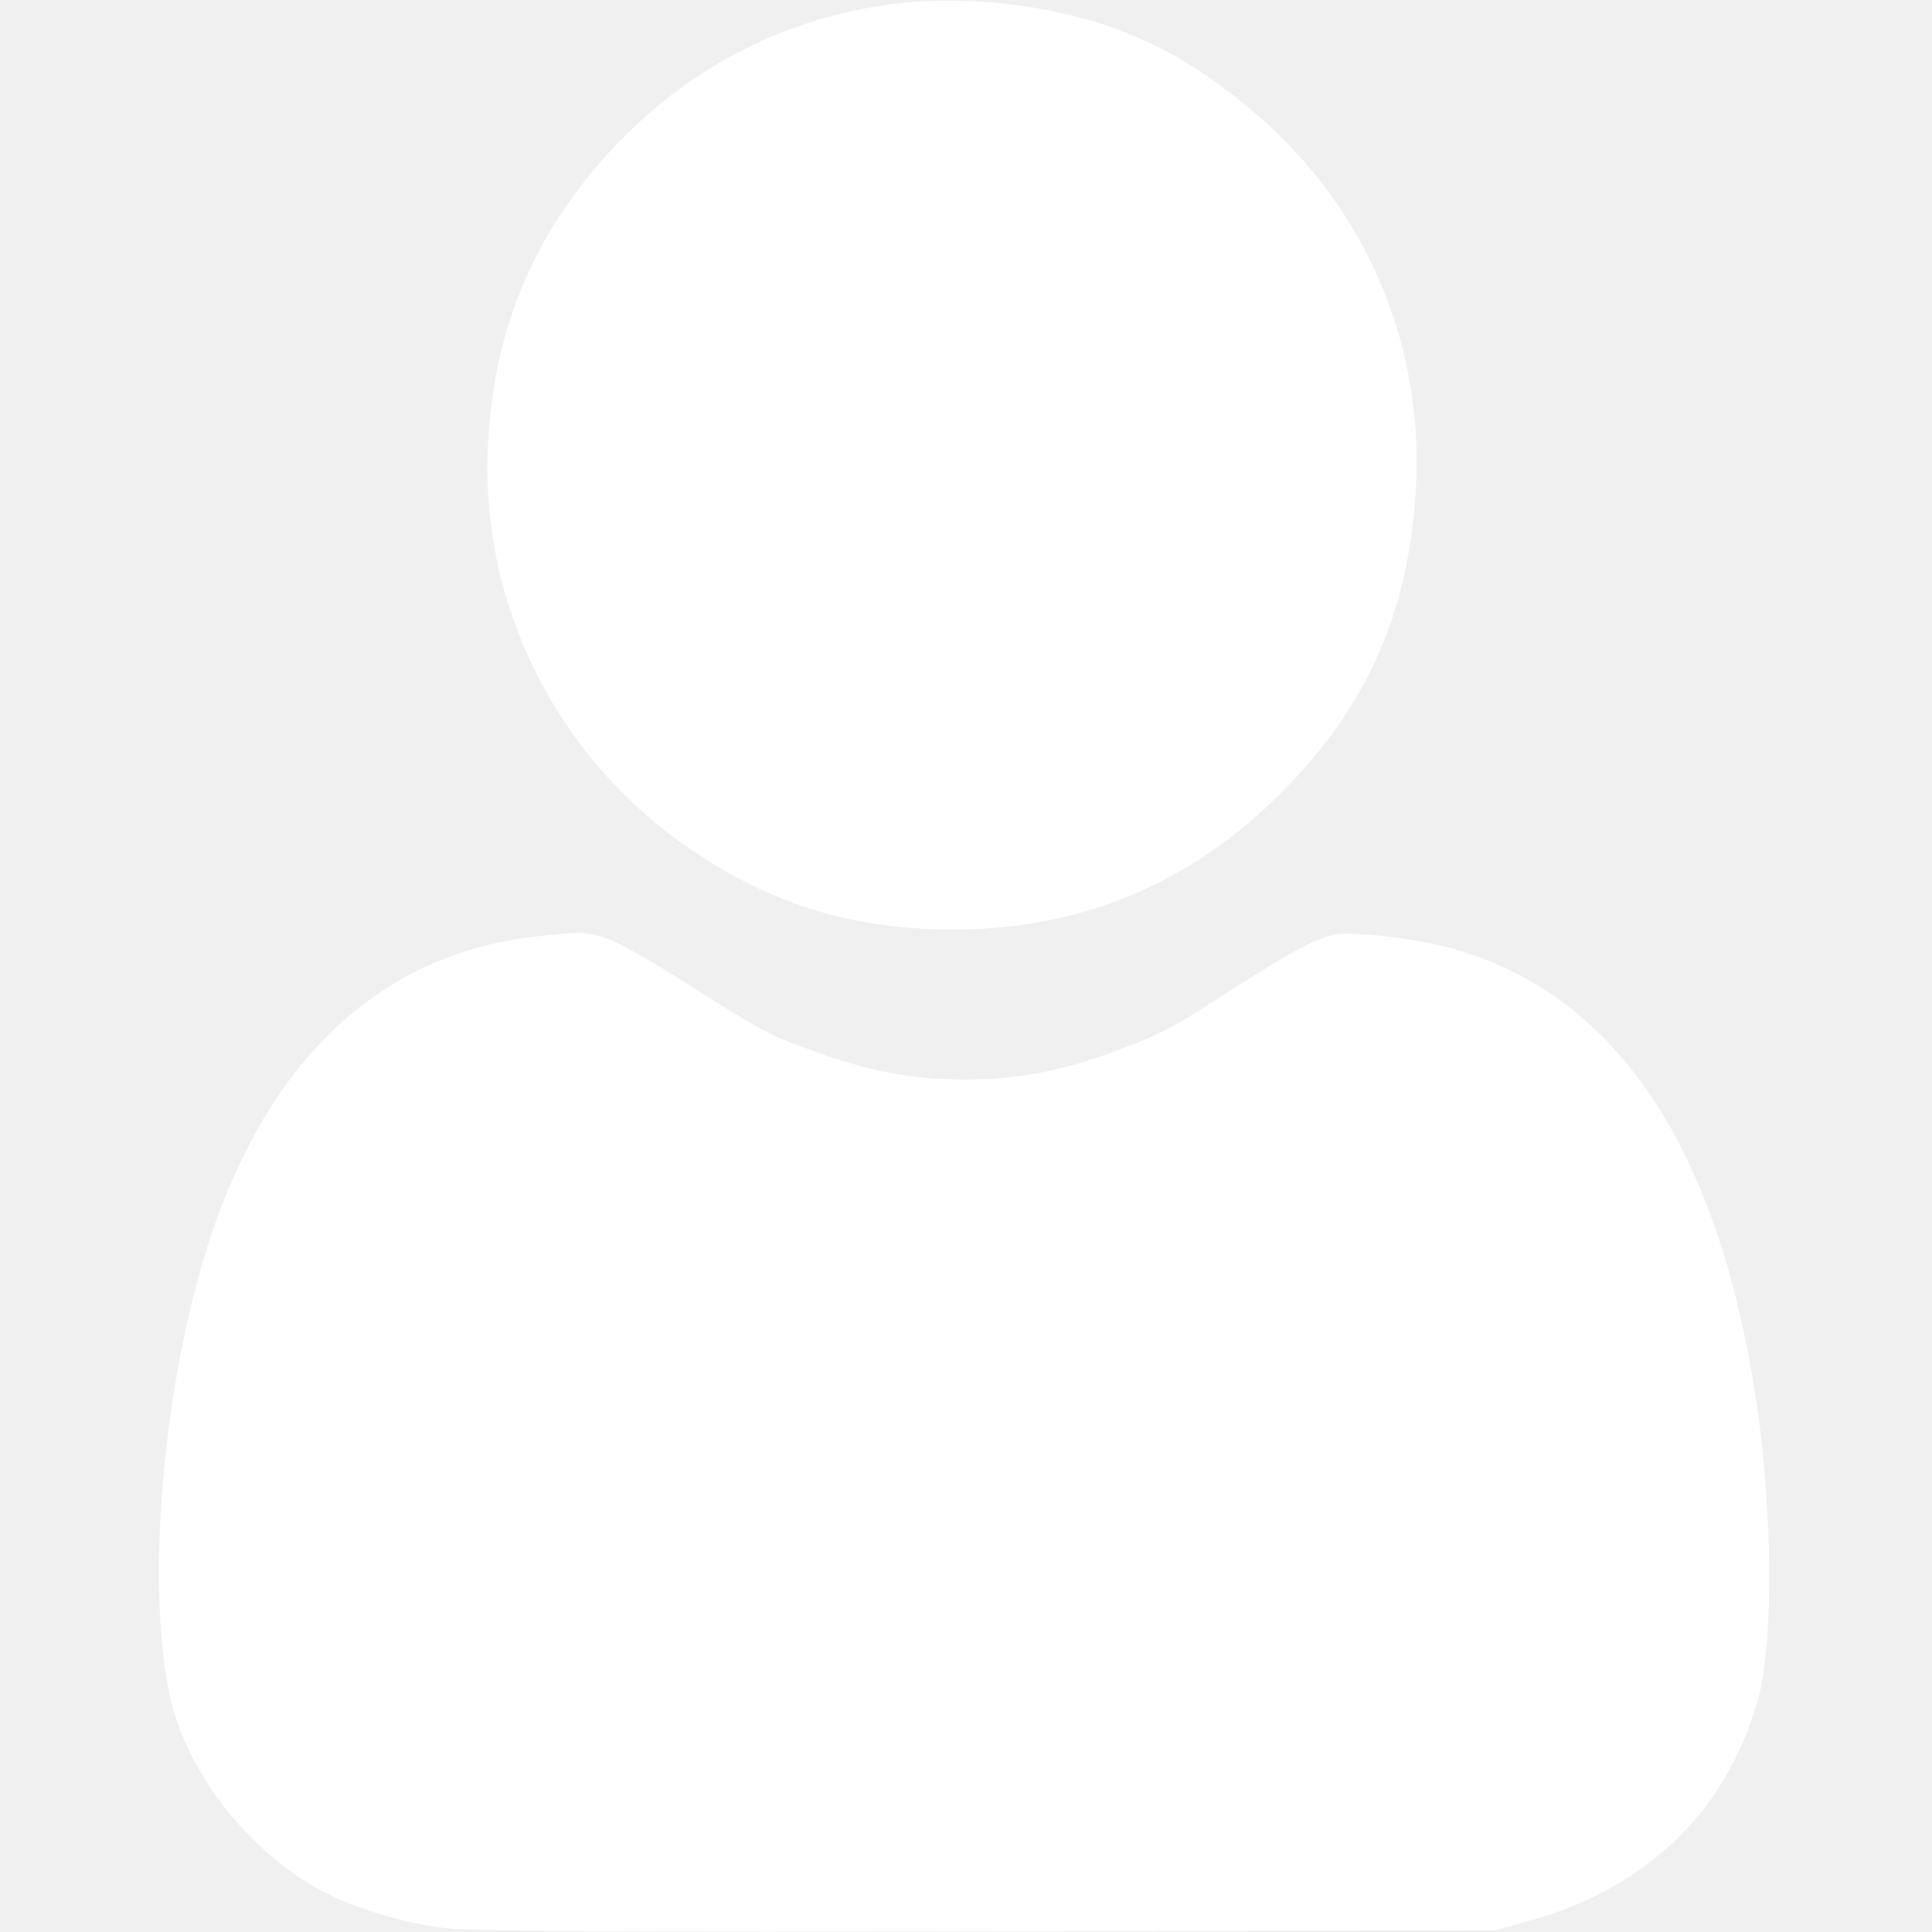
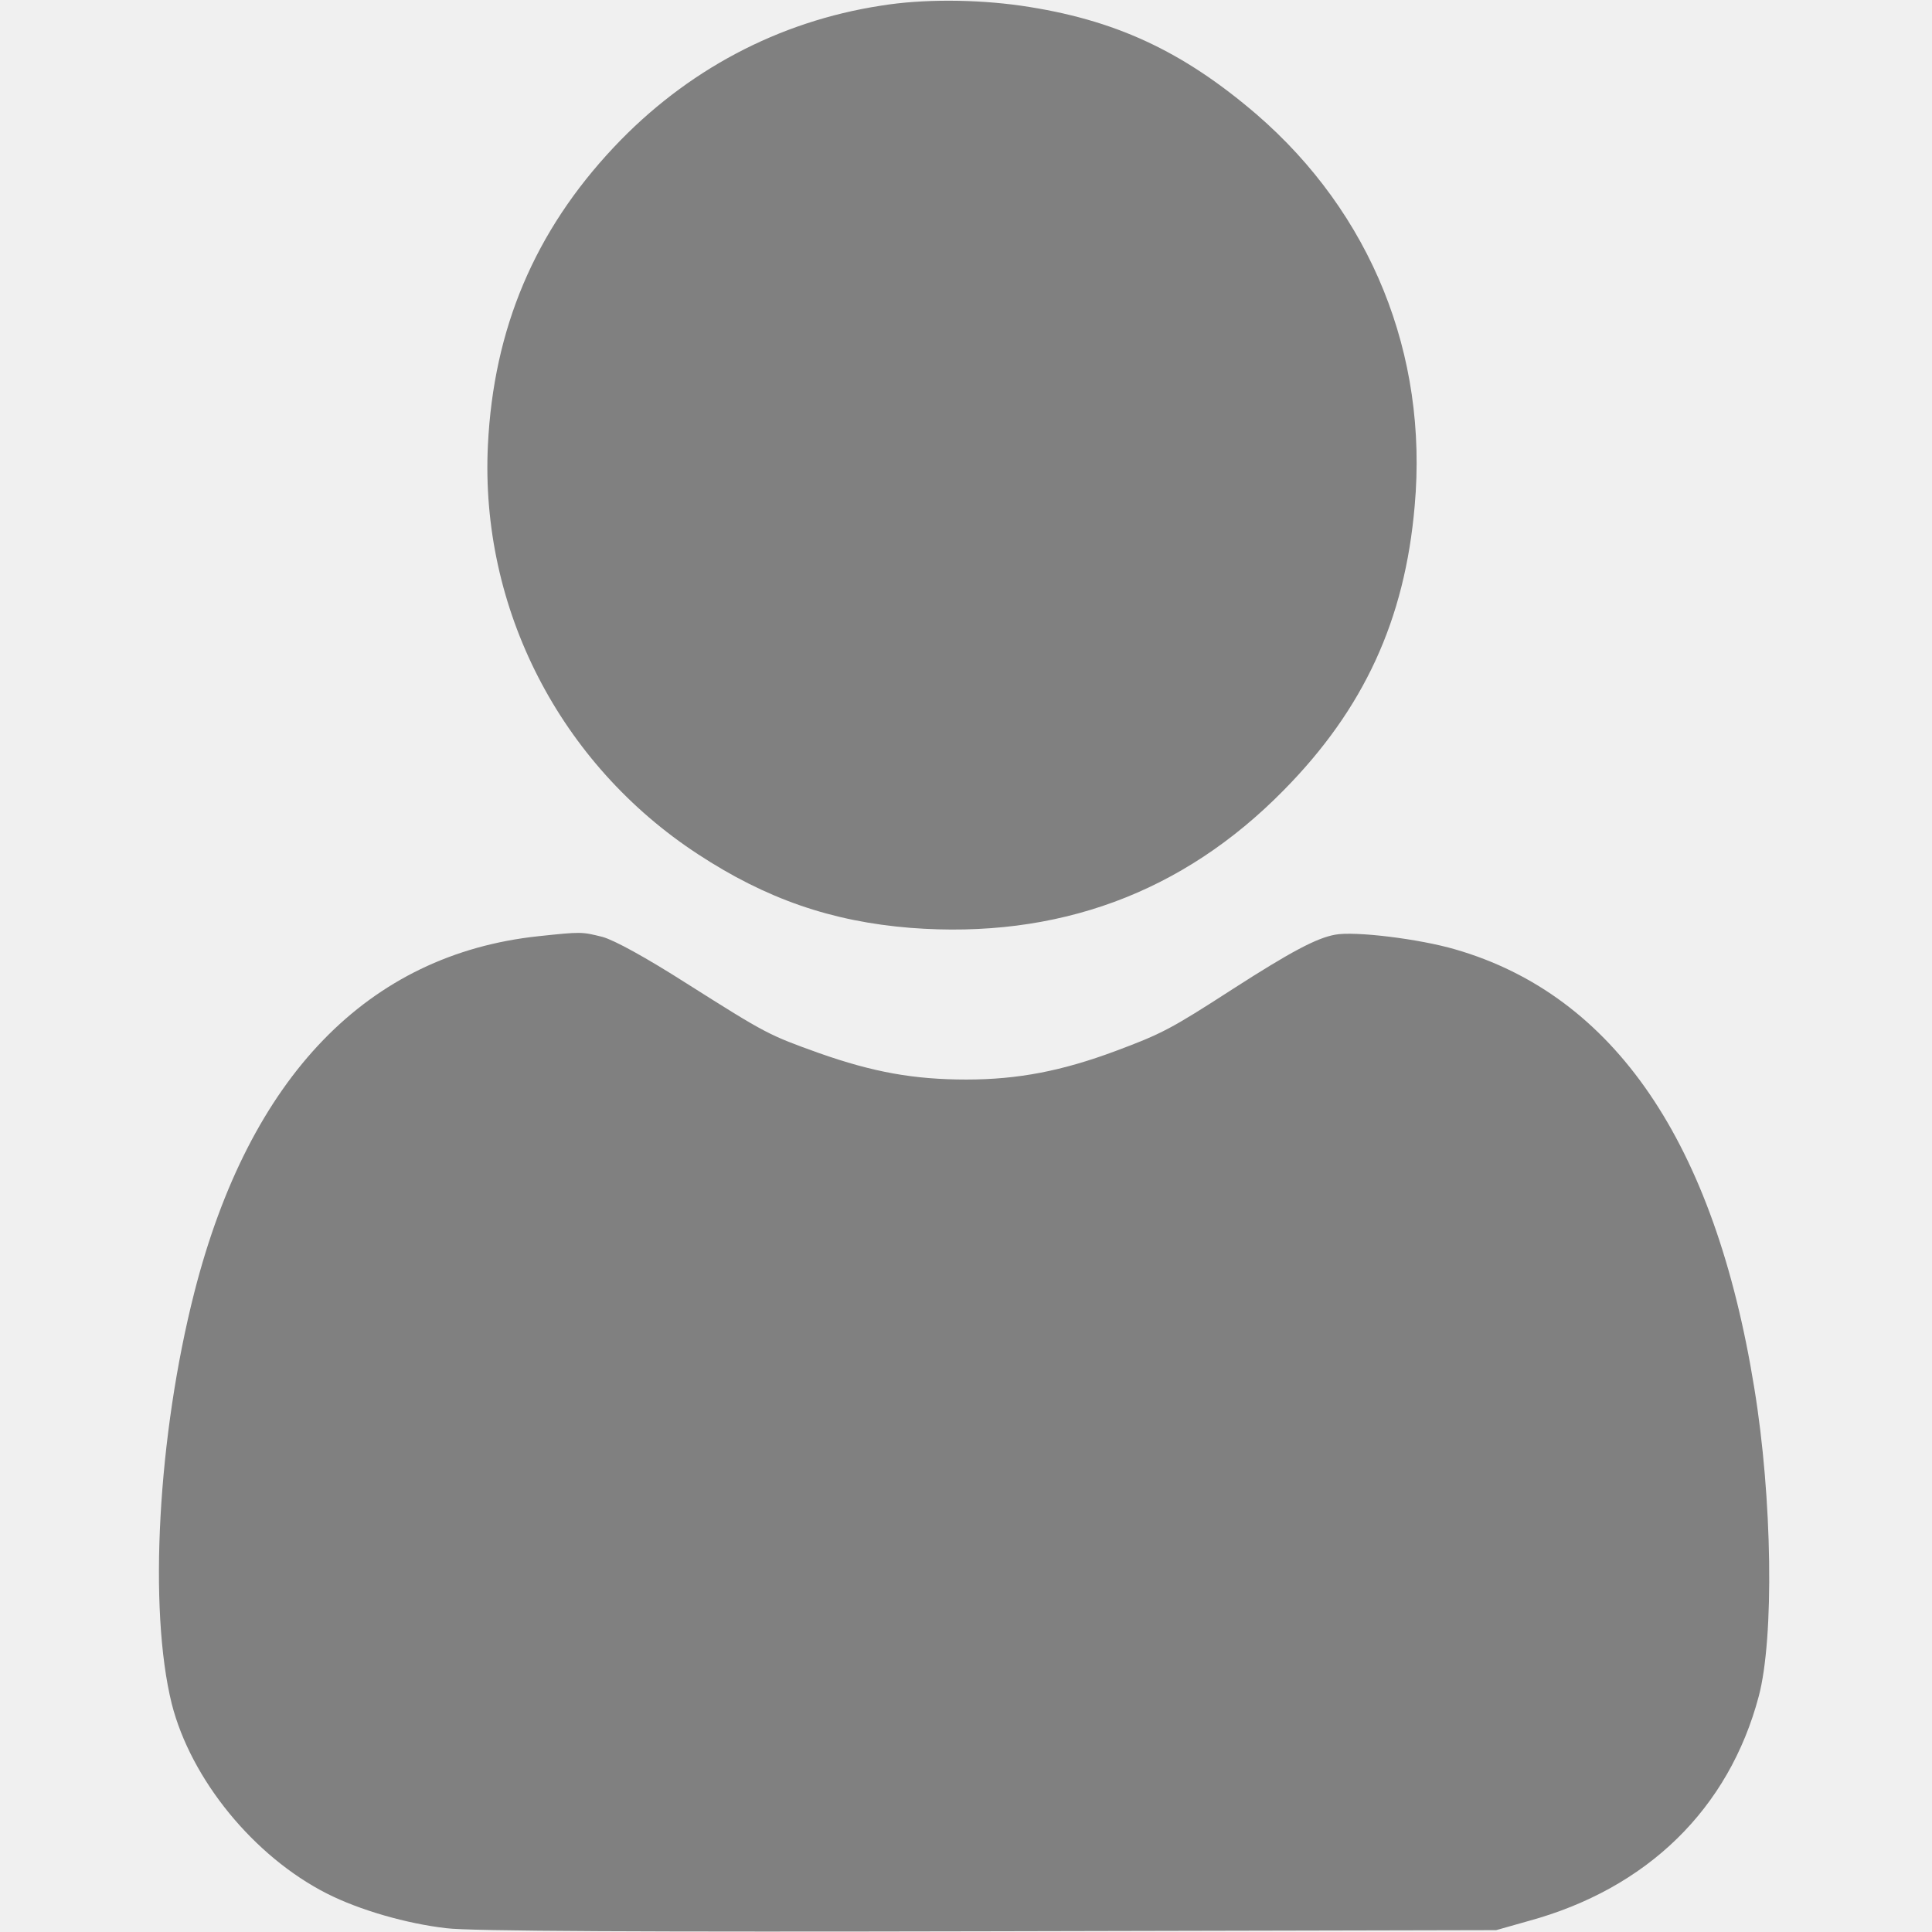
<svg xmlns="http://www.w3.org/2000/svg" width="26" height="26" viewBox="0 0 26 26" fill="none">
-   <path d="M11.857 0.076C10.471 0.289 9.232 0.95 8.262 1.98C7.196 3.113 6.642 4.423 6.566 5.992C6.459 8.186 7.536 10.283 9.395 11.497C10.309 12.096 11.187 12.401 12.254 12.487C14.229 12.639 15.915 12.02 17.276 10.634C18.358 9.537 18.906 8.338 19.038 6.81C19.221 4.768 18.449 2.869 16.91 1.539C15.915 0.686 15.001 0.259 13.736 0.076C13.127 -0.01 12.416 -0.015 11.857 0.076Z" fill="#ffffff" />
-   <path d="M7.247 12.599C4.951 12.843 3.357 14.488 2.615 17.393C2.123 19.327 1.996 21.653 2.311 22.928C2.57 23.948 3.418 24.984 4.398 25.482C4.839 25.706 5.474 25.888 6.007 25.949C6.322 25.99 8.719 26 13.305 25.99L20.135 25.975L20.566 25.853C22.171 25.416 23.268 24.34 23.669 22.826C23.877 22.039 23.852 20.16 23.608 18.677C23.075 15.377 21.724 13.396 19.586 12.777C19.099 12.634 18.225 12.528 17.966 12.579C17.718 12.624 17.372 12.807 16.59 13.31C15.757 13.848 15.641 13.909 15.016 14.143C14.295 14.412 13.701 14.528 13.005 14.528C12.294 14.528 11.746 14.427 11.025 14.173C10.344 13.929 10.314 13.914 9.247 13.239C8.689 12.883 8.272 12.655 8.11 12.609C7.825 12.538 7.825 12.538 7.247 12.599Z" fill="#ffffff" />
+   <path d="M11.857 0.076C10.471 0.289 9.232 0.95 8.262 1.98C7.196 3.113 6.642 4.423 6.566 5.992C6.459 8.186 7.536 10.283 9.395 11.497C10.309 12.096 11.187 12.401 12.254 12.487C14.229 12.639 15.915 12.02 17.276 10.634C18.358 9.537 18.906 8.338 19.038 6.81C19.221 4.768 18.449 2.869 16.91 1.539C15.915 0.686 15.001 0.259 13.736 0.076C13.127 -0.01 12.416 -0.015 11.857 0.076Z" fill="#808080" />
+   <path d="M7.247 12.599C4.951 12.843 3.357 14.488 2.615 17.393C2.123 19.327 1.996 21.653 2.311 22.928C2.57 23.948 3.418 24.984 4.398 25.482C4.839 25.706 5.474 25.888 6.007 25.949C6.322 25.99 8.719 26 13.305 25.99L20.135 25.975L20.566 25.853C22.171 25.416 23.268 24.34 23.669 22.826C23.877 22.039 23.852 20.16 23.608 18.677C23.075 15.377 21.724 13.396 19.586 12.777C19.099 12.634 18.225 12.528 17.966 12.579C17.718 12.624 17.372 12.807 16.59 13.31C15.757 13.848 15.641 13.909 15.016 14.143C14.295 14.412 13.701 14.528 13.005 14.528C12.294 14.528 11.746 14.427 11.025 14.173C10.344 13.929 10.314 13.914 9.247 13.239C8.689 12.883 8.272 12.655 8.11 12.609C7.825 12.538 7.825 12.538 7.247 12.599Z" fill="#808080" />
</svg>
